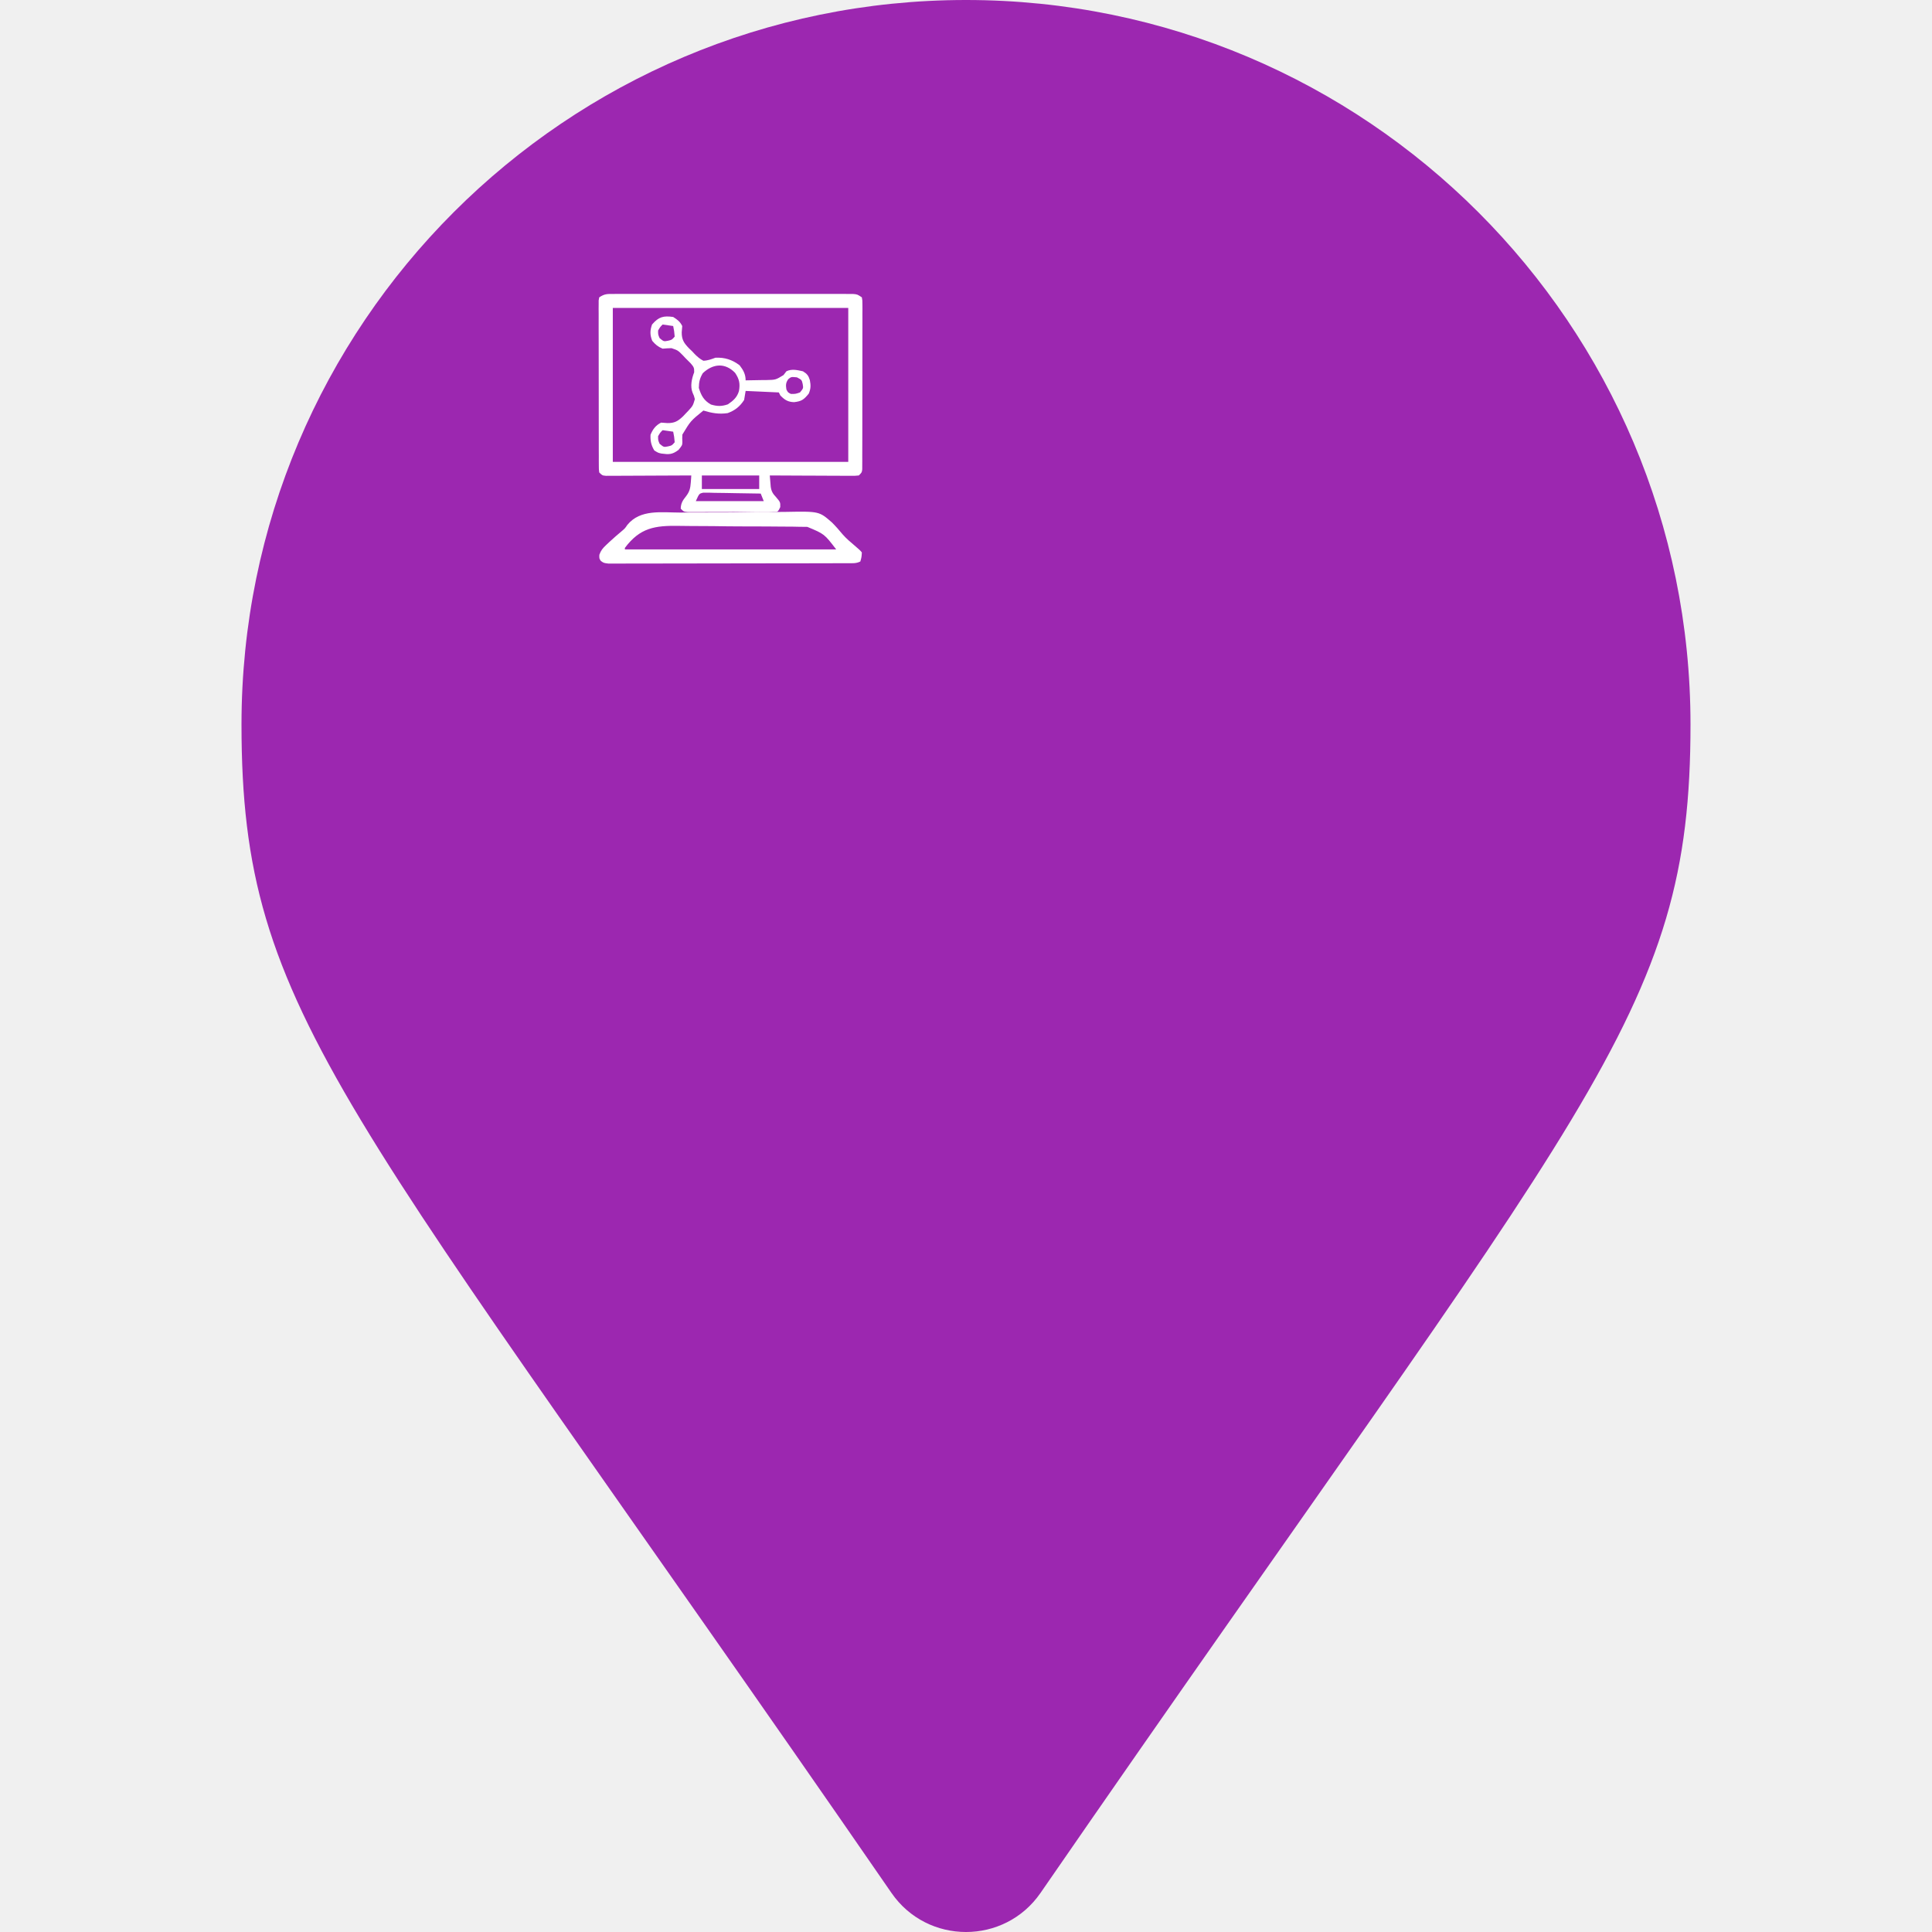
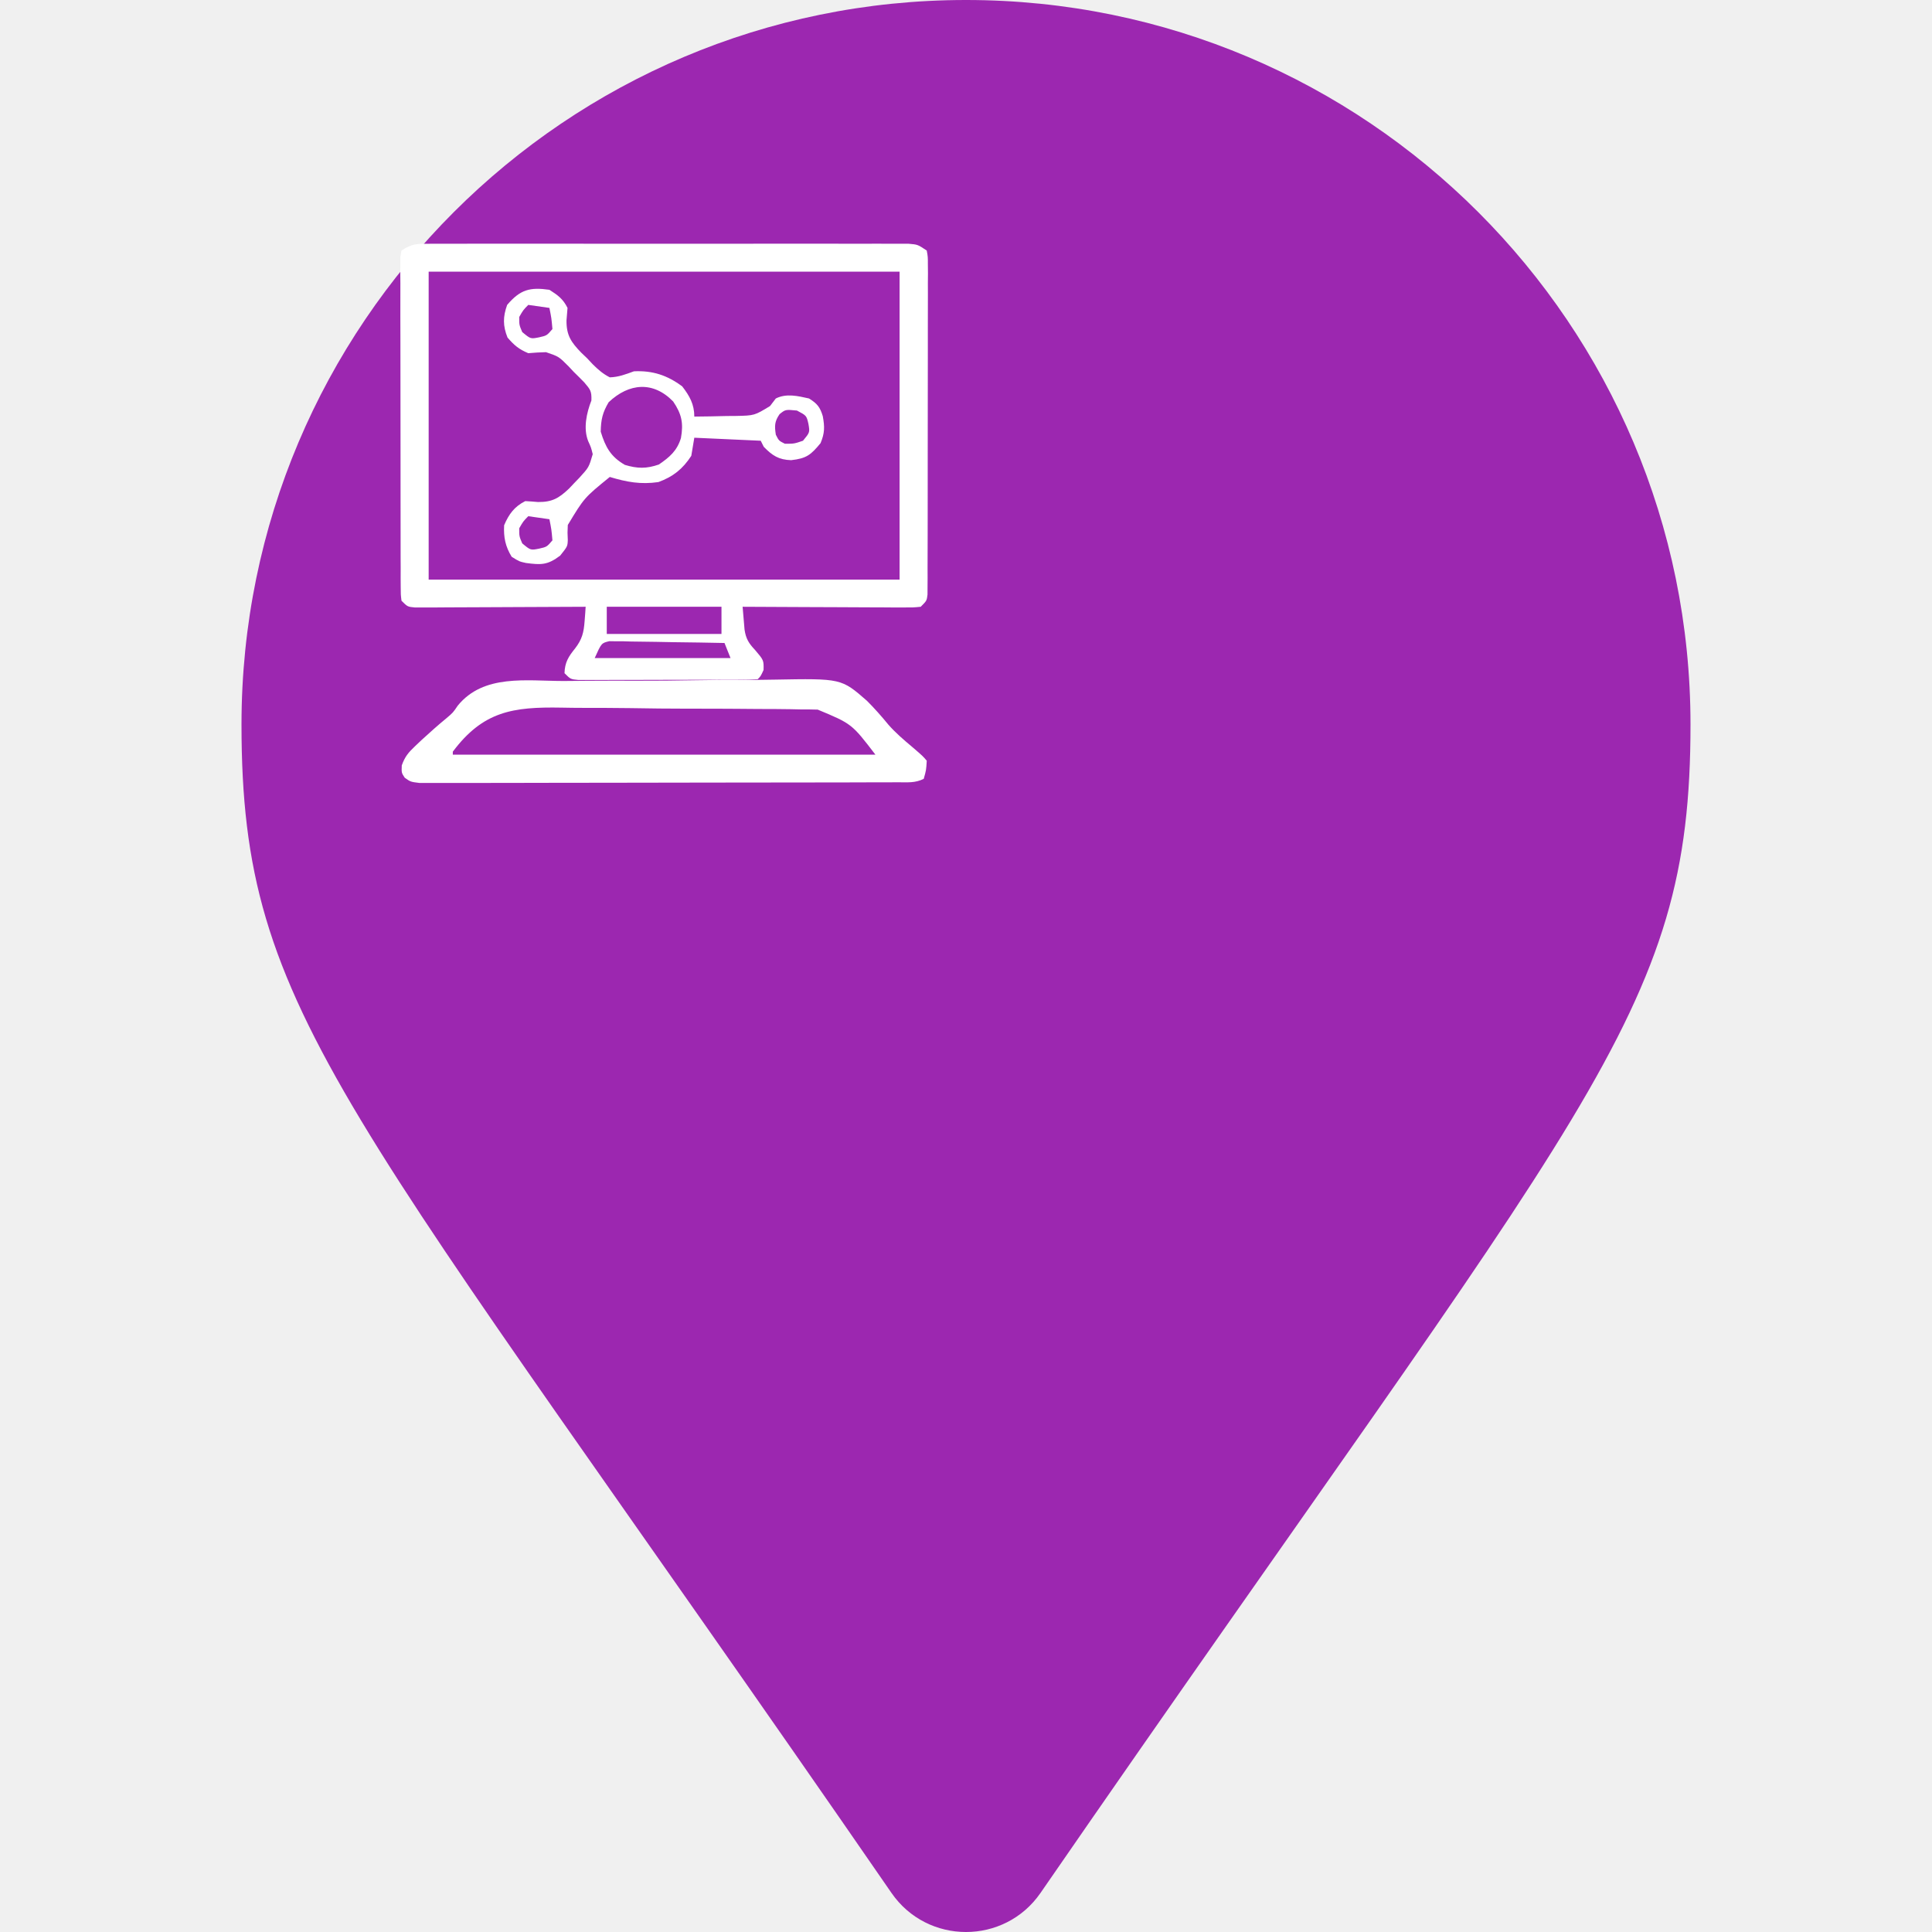
<svg xmlns="http://www.w3.org/2000/svg" viewBox="-64 -64 128 128" id="virus" class="pin">
  <g class="drop">
    <path fill="#9c27b0" transform="scale(0.25) translate(-192,-256)" d="M172.268 501.67C26.97 291.031 0 269.413 0 192 0 85.961 85.961 0 192 0s192 85.961 192 192c0 77.413-26.97 99.031-172.268 309.67-9.535 13.774-29.93 13.773-39.464 0z" />
-     <path fill="#ffffff" transform="translate(0,-20) scale(0.1) translate(-256,-256)" d="M 62.00,26.00            C 64.81,27.79 66.51,29.02 68.00,32.00              67.90,33.38 67.79,34.76 67.66,36.14              67.61,41.09 69.20,43.39 72.59,46.87              73.22,47.47 73.85,48.07 74.50,48.69              75.10,49.33 75.70,49.98 76.32,50.64              78.15,52.45 79.71,53.83 82.00,55.00              84.91,54.92 87.29,53.99 90.00,53.00              96.22,52.71 101.04,54.31 106.00,58.00              108.43,61.16 110.00,63.92 110.00,68.00              113.56,67.98 117.12,67.90 120.69,67.81              121.69,67.81 122.70,67.80 123.74,67.79              129.91,67.66 129.91,67.66 135.08,64.51              135.71,63.68 136.35,62.85 137.00,62.00              140.50,60.25 144.28,61.17 148.00,62.00              150.69,63.68 151.65,64.84 152.56,67.87              153.20,71.39 153.22,73.47 151.81,76.81              148.61,80.67 147.21,81.87 142.06,82.44              137.97,82.29 135.88,80.96 133.00,78.00              132.67,77.34 132.34,76.68 132.00,76.00              121.11,75.50 121.11,75.50 110.00,75.00              109.67,76.98 109.34,78.96 109.00,81.00              106.17,85.35 102.99,87.90 98.12,89.69              92.28,90.55 87.61,89.69 82.00,88.00              73.54,94.88 73.54,94.88 68.09,103.91              67.97,106.47 67.97,106.47 68.09,108.90              68.00,111.00 68.00,111.00 65.56,114.06              61.40,117.21 59.25,117.16 54.20,116.49              52.00,116.00 52.00,116.00 49.50,114.44              47.41,111.03 46.79,107.99 47.00,104.00              48.55,100.33 50.42,97.79 54.00,96.00              55.40,96.07 56.80,96.17 58.20,96.30              62.92,96.35 65.14,95.04 68.52,91.83              69.07,91.25 69.62,90.67 70.19,90.06              70.76,89.47 71.34,88.87 71.93,88.26              75.07,84.81 75.07,84.81 76.35,80.45              75.80,78.23 75.80,78.23 74.84,76.12              73.17,71.91 74.30,66.79 75.91,62.66              76.02,59.49 75.53,59.02 73.54,56.67              72.39,55.49 71.24,54.33 70.06,53.19              69.50,52.59 68.95,51.99 68.37,51.38              65.12,48.11 65.12,48.11 60.87,46.66              58.91,46.69 56.95,46.84 55.00,47.00              51.87,45.68 50.33,44.38 48.12,41.81              46.57,37.93 46.58,34.95 48.00,31.00              52.39,25.86 55.60,25.09 62.00,26.00 Z            M 55.00,31.00            C 53.33,32.69 53.33,32.69 52.00,35.00              51.99,37.64 51.99,37.64 53.00,40.00              55.76,42.30 55.76,42.30 58.56,41.75              61.15,41.16 61.15,41.16 63.00,39.00              62.68,35.40 62.68,35.40 62.00,32.00              59.69,31.67 57.38,31.34 55.00,31.00 Z            M 81.62,63.25            C 79.59,66.69 79.07,69.00 79.00,73.00              80.57,78.13 82.31,81.29 87.00,84.00              91.16,85.25 94.13,85.30 98.25,83.88              101.80,81.45 104.29,79.34 105.57,75.11              106.44,70.24 105.85,67.19 103.00,63.00              96.38,56.19 88.37,56.86 81.62,63.25 Z            M 138.25,67.19            C 136.56,69.64 136.56,71.08 137.00,74.00              138.00,76.00 138.00,76.00 140.00,77.00              143.08,77.00 143.08,77.00 146.00,76.00              148.28,73.24 148.28,73.24 147.81,70.44              147.17,67.67 147.17,67.67 144.00,66.00              140.20,65.63 140.20,65.63 138.25,67.19 Z            M 55.00,101.00            C 53.33,102.69 53.33,102.69 52.00,105.00              51.99,107.64 51.99,107.64 53.00,110.00              55.76,112.30 55.76,112.30 58.56,111.75              61.15,111.16 61.15,111.16 63.00,109.00              62.68,105.40 62.68,105.40 62.00,102.00              59.69,101.67 57.38,101.34 55.00,101.00 Z            M 66.66,155.59            C 69.30,155.57 71.94,155.55 74.58,155.52              80.10,155.48 85.62,155.48 91.15,155.50              97.49,155.52 103.83,155.45 110.17,155.34              115.65,155.24 121.13,155.21 126.62,155.22              129.88,155.23 133.13,155.21 136.39,155.14              158.70,154.73 158.70,154.73 167.19,162.15              169.71,164.67 172.03,167.30 174.29,170.06              176.70,172.80 179.41,175.11 182.20,177.45              185.73,180.49 185.73,180.49 187.00,182.00              186.81,185.12 186.81,185.12 186.00,188.00              183.12,189.44 180.63,189.13 177.40,189.14              176.72,189.14 176.03,189.15 175.32,189.15              173.02,189.16 170.71,189.16 168.40,189.16              166.75,189.17 165.10,189.17 163.45,189.18              158.96,189.19 154.46,189.20 149.97,189.20              147.17,189.20 144.36,189.21 141.56,189.21              132.79,189.23 124.03,189.24 115.26,189.24              105.13,189.24 95.00,189.26 84.87,189.29              77.05,189.31 69.22,189.32 61.40,189.32              56.72,189.32 52.05,189.33 47.37,189.35              42.97,189.36 38.58,189.37 34.18,189.36              32.56,189.36 30.95,189.36 29.33,189.37              27.13,189.38 24.93,189.38 22.73,189.37              21.49,189.37 20.26,189.37 18.99,189.37              16.00,189.00 16.00,189.00 14.07,187.63              13.00,186.00 13.00,186.00 13.09,183.55              14.14,180.61 15.30,179.26 17.56,177.12              18.29,176.44 19.01,175.75 19.76,175.04              22.41,172.63 25.06,170.23 27.83,167.97              30.06,166.08 30.06,166.08 31.65,163.73              40.25,153.23 54.30,155.58 66.66,155.59 Z            M 30.00,179.00            C 30.00,179.33 30.00,179.66 30.00,180.00              76.20,180.00 122.40,180.00 170.00,180.00              162.17,169.77 162.17,169.77 150.88,165.07              148.93,165.01 146.98,164.99 145.03,165.00              143.43,164.97 143.43,164.97 141.79,164.93              138.26,164.87 134.74,164.86 131.21,164.86              128.74,164.84 126.28,164.82 123.81,164.80              118.65,164.76 113.48,164.75 108.31,164.76              101.72,164.76 95.14,164.68 88.54,164.57              83.45,164.50 78.36,164.49 73.26,164.49              70.83,164.49 68.41,164.46 65.98,164.41              49.85,164.12 40.02,165.63 30.00,179.00 Z            M 22.72,10.75            C 23.40,10.74 24.09,10.74 24.80,10.74              27.10,10.73 29.41,10.73 31.71,10.74              33.37,10.74 35.02,10.73 36.67,10.73              41.15,10.72 45.64,10.73 50.13,10.73              54.82,10.74 59.51,10.73 64.20,10.73              72.08,10.72 79.96,10.73 87.84,10.74              96.95,10.75 106.07,10.75 115.18,10.74              123.00,10.73 130.82,10.73 138.64,10.73              143.32,10.73 147.99,10.73 152.66,10.73              157.05,10.72 161.45,10.73 165.84,10.74              167.45,10.74 169.07,10.74 170.68,10.73              172.88,10.73 175.08,10.74 177.28,10.75              178.51,10.75 179.75,10.75 181.02,10.75              184.00,11.00 184.00,11.00 187.00,13.00              187.37,15.05 187.37,15.05 187.37,17.63              187.38,18.61 187.39,19.58 187.40,20.59              187.39,21.66 187.38,22.74 187.37,23.84              187.38,24.97 187.38,26.10 187.38,27.26              187.39,31.01 187.38,34.75 187.36,38.50              187.36,41.09 187.36,43.69 187.36,46.28              187.36,51.72 187.35,57.16 187.34,62.60              187.32,68.90 187.31,75.19 187.32,81.49              187.32,87.54 187.32,93.59 187.31,99.64              187.30,102.21 187.30,104.79 187.30,107.37              187.30,110.96 187.29,114.56 187.27,118.16              187.28,119.23 187.28,120.30 187.28,121.41              187.28,122.39 187.27,123.36 187.26,124.37              187.26,125.65 187.26,125.65 187.25,126.95              187.00,129.00 187.00,129.00 185.00,131.00              182.52,131.24 182.52,131.24 179.36,131.23              178.18,131.23 176.99,131.23 175.78,131.23              174.50,131.22 173.22,131.21 171.90,131.20              169.94,131.19 169.94,131.19 167.94,131.19              164.46,131.18 160.99,131.16 157.51,131.14              153.97,131.12 150.42,131.11 146.87,131.10              139.92,131.08 132.96,131.04 126.00,131.00              126.13,132.61 126.27,134.23 126.41,135.84              126.52,137.19 126.52,137.19 126.64,138.56              127.08,141.57 128.04,143.12 130.12,145.31              133.01,148.71 133.01,148.71 132.94,151.94              132.00,154.00 132.00,154.00 131.00,155.00              129.08,155.10 127.15,155.14 125.23,155.15              123.37,155.15 123.37,155.15 121.49,155.16              120.13,155.17 118.77,155.17 117.41,155.17              116.03,155.17 114.64,155.17 113.26,155.18              110.35,155.18 107.45,155.19 104.55,155.19              100.82,155.19 97.09,155.20 93.36,155.22              90.50,155.23 87.65,155.23 84.79,155.23              83.41,155.23 82.04,155.23 80.66,155.24              78.74,155.25 76.82,155.25 74.90,155.24              73.26,155.25 73.26,155.25 71.59,155.25              69.00,155.00 69.00,155.00 67.00,153.00              67.10,149.42 68.32,147.49 70.50,144.81              72.82,141.79 73.38,139.55 73.66,135.76              73.73,134.87 73.80,133.97 73.87,133.05              73.93,132.04 73.93,132.04 74.00,131.00              73.27,131.00 72.53,131.01 71.77,131.01              64.86,131.05 57.94,131.08 51.03,131.10              47.47,131.11 43.91,131.13 40.36,131.15              36.27,131.18 32.19,131.19 28.10,131.20              26.82,131.21 25.54,131.22 24.22,131.23              22.45,131.23 22.45,131.23 20.64,131.23              19.60,131.23 18.56,131.24 17.48,131.24              15.00,131.00 15.00,131.00 13.00,129.00              12.75,126.95 12.75,126.95 12.74,124.37              12.73,123.39 12.73,122.42 12.72,121.41              12.72,120.34 12.72,119.26 12.73,118.16              12.72,117.03 12.72,115.90 12.71,114.74              12.70,110.99 12.70,107.25 12.70,103.50              12.70,100.91 12.69,98.31 12.69,95.72              12.68,90.28 12.68,84.84 12.68,79.40              12.69,73.10 12.68,66.81 12.66,60.51              12.64,54.46 12.63,48.41 12.64,42.36              12.64,39.79 12.63,37.21 12.62,34.63              12.61,31.04 12.62,27.44 12.63,23.84              12.62,22.77 12.61,21.70 12.60,20.59              12.61,19.61 12.62,18.64 12.63,17.63              12.63,16.78 12.63,15.93 12.63,15.05              12.75,14.37 12.87,13.70 13.00,13.00              16.65,10.57 18.37,10.75 22.72,10.75 Z            M 22.00,20.00            C 22.00,53.66 22.00,87.32 22.00,122.00              73.48,122.00 124.96,122.00 178.00,122.00              178.00,88.34 178.00,54.68 178.00,20.00              126.52,20.00 75.04,20.00 22.00,20.00 Z            M 81.00,131.00            C 81.00,133.97 81.00,136.94 81.00,140.00              93.54,140.00 106.08,140.00 119.00,140.00              119.00,137.03 119.00,134.06 119.00,131.00              106.46,131.00 93.92,131.00 81.00,131.00 Z            M 77.00,148.00            C 91.85,148.00 106.70,148.00 122.00,148.00              121.34,146.35 120.68,144.70 120.00,143.00              114.36,142.88 108.72,142.79 103.07,142.73              101.16,142.70 99.24,142.67 97.32,142.62              94.56,142.56 91.80,142.53 89.04,142.51              87.75,142.47 87.75,142.47 86.44,142.43              85.24,142.43 85.24,142.43 84.01,142.43              83.31,142.42 82.60,142.41 81.88,142.40              79.24,143.01 79.24,143.01 77.00,148.00 Z" />
+     <path fill="#ffffff" transform="translate(0,-20) scale(0.2) translate(-200,-150)" d="M 62.00,26.00            C 64.81,27.79 66.51,29.02 68.00,32.00              67.90,33.38 67.79,34.76 67.66,36.14              67.61,41.09 69.20,43.39 72.59,46.87              73.22,47.47 73.85,48.07 74.50,48.69              75.10,49.33 75.70,49.98 76.32,50.64              78.15,52.45 79.71,53.83 82.00,55.00              84.91,54.92 87.29,53.99 90.00,53.00              96.22,52.71 101.04,54.31 106.00,58.00              108.43,61.16 110.00,63.92 110.00,68.00              113.56,67.98 117.12,67.90 120.69,67.81              121.69,67.81 122.70,67.80 123.74,67.79              129.91,67.66 129.91,67.66 135.08,64.51              135.71,63.68 136.35,62.85 137.00,62.00              140.50,60.25 144.28,61.17 148.00,62.00              150.69,63.68 151.65,64.84 152.56,67.87              153.20,71.39 153.22,73.47 151.81,76.81              148.61,80.67 147.21,81.87 142.06,82.44              137.97,82.29 135.88,80.96 133.00,78.00              132.67,77.34 132.34,76.68 132.00,76.00              121.11,75.50 121.11,75.50 110.00,75.00              109.67,76.98 109.34,78.96 109.00,81.00              106.17,85.35 102.99,87.90 98.12,89.69              92.28,90.55 87.61,89.69 82.00,88.00              73.54,94.88 73.54,94.88 68.09,103.91              67.97,106.47 67.97,106.47 68.09,108.90              68.00,111.00 68.00,111.00 65.56,114.06              61.40,117.21 59.25,117.16 54.20,116.49              52.00,116.00 52.00,116.00 49.50,114.44              47.41,111.03 46.79,107.99 47.00,104.00              48.55,100.33 50.42,97.79 54.00,96.00              55.40,96.07 56.80,96.17 58.20,96.30              62.92,96.35 65.14,95.04 68.52,91.83              69.07,91.25 69.62,90.67 70.19,90.06              70.76,89.47 71.34,88.87 71.93,88.26              75.07,84.81 75.07,84.81 76.35,80.45              75.80,78.23 75.80,78.23 74.84,76.12              73.17,71.91 74.30,66.79 75.91,62.66              76.02,59.49 75.53,59.02 73.54,56.67              72.39,55.49 71.24,54.33 70.06,53.19              69.50,52.59 68.95,51.99 68.37,51.38              65.12,48.11 65.12,48.11 60.87,46.66              58.91,46.69 56.95,46.84 55.00,47.00              51.87,45.68 50.33,44.38 48.12,41.81              46.57,37.93 46.58,34.95 48.00,31.00              52.39,25.86 55.60,25.09 62.00,26.00 Z            M 55.00,31.00            C 53.33,32.69 53.33,32.69 52.00,35.00              51.99,37.64 51.99,37.64 53.00,40.00              55.76,42.30 55.76,42.30 58.56,41.75              61.15,41.16 61.15,41.16 63.00,39.00              62.68,35.40 62.68,35.40 62.00,32.00              59.69,31.67 57.38,31.34 55.00,31.00 Z            M 81.62,63.25            C 79.59,66.69 79.07,69.00 79.00,73.00              80.57,78.13 82.31,81.29 87.00,84.00              91.16,85.25 94.13,85.30 98.25,83.88              101.80,81.45 104.29,79.34 105.57,75.11              106.44,70.24 105.85,67.19 103.00,63.00              96.38,56.19 88.37,56.86 81.62,63.25 Z            M 138.25,67.19            C 136.56,69.64 136.56,71.08 137.00,74.00              138.00,76.00 138.00,76.00 140.00,77.00              143.08,77.00 143.08,77.00 146.00,76.00              148.28,73.24 148.28,73.24 147.81,70.44              147.17,67.67 147.17,67.67 144.00,66.00              140.20,65.63 140.20,65.63 138.25,67.19 Z            M 55.00,101.00            C 53.33,102.69 53.33,102.69 52.00,105.00              51.99,107.64 51.99,107.64 53.00,110.00              55.76,112.30 55.76,112.30 58.56,111.75              61.15,111.16 61.15,111.16 63.00,109.00              62.68,105.40 62.68,105.40 62.00,102.00              59.69,101.67 57.38,101.34 55.00,101.00 Z            M 66.66,155.59            C 69.30,155.57 71.94,155.55 74.58,155.52              80.10,155.48 85.62,155.48 91.15,155.50              97.49,155.52 103.83,155.45 110.17,155.34              115.65,155.24 121.13,155.21 126.62,155.22              129.88,155.23 133.13,155.21 136.39,155.14              158.70,154.73 158.70,154.73 167.19,162.15              169.71,164.67 172.03,167.30 174.29,170.06              176.70,172.80 179.41,175.11 182.20,177.45              185.73,180.49 185.73,180.49 187.00,182.00              186.81,185.12 186.81,185.12 186.00,188.00              183.12,189.44 180.63,189.13 177.40,189.14              176.72,189.14 176.03,189.15 175.32,189.15              173.02,189.16 170.71,189.16 168.40,189.16              166.75,189.17 165.10,189.17 163.45,189.18              158.96,189.19 154.46,189.20 149.97,189.20              147.17,189.20 144.36,189.21 141.56,189.21              132.79,189.23 124.03,189.24 115.26,189.24              105.13,189.24 95.00,189.26 84.87,189.29              77.05,189.31 69.22,189.32 61.40,189.32              56.72,189.32 52.05,189.33 47.37,189.35              42.97,189.36 38.58,189.37 34.18,189.36              32.56,189.36 30.95,189.36 29.33,189.37              27.13,189.38 24.93,189.38 22.73,189.37              21.49,189.37 20.26,189.37 18.99,189.37              16.00,189.00 16.00,189.00 14.07,187.63              13.00,186.00 13.00,186.00 13.09,183.55              14.14,180.61 15.30,179.26 17.56,177.12              18.29,176.44 19.01,175.75 19.76,175.04              22.41,172.63 25.06,170.23 27.83,167.97              30.06,166.08 30.06,166.08 31.65,163.73              40.25,153.23 54.30,155.58 66.66,155.59 Z            M 30.00,179.00            C 30.00,179.33 30.00,179.66 30.00,180.00              76.20,180.00 122.40,180.00 170.00,180.00              162.17,169.77 162.17,169.77 150.88,165.07              148.93,165.01 146.98,164.99 145.03,165.00              143.43,164.97 143.43,164.97 141.79,164.93              138.26,164.87 134.74,164.86 131.21,164.86              128.74,164.84 126.28,164.82 123.81,164.80              118.65,164.76 113.48,164.75 108.31,164.76              101.72,164.76 95.14,164.68 88.54,164.57              83.45,164.50 78.36,164.49 73.26,164.49              70.83,164.49 68.41,164.46 65.98,164.41              49.85,164.12 40.02,165.63 30.00,179.00 Z            M 22.72,10.75            C 23.40,10.74 24.09,10.74 24.80,10.74              27.10,10.73 29.41,10.73 31.71,10.74              33.37,10.74 35.02,10.73 36.67,10.73              41.15,10.72 45.64,10.73 50.13,10.73              54.82,10.74 59.51,10.73 64.20,10.73              72.08,10.72 79.96,10.73 87.84,10.74              96.95,10.75 106.07,10.75 115.18,10.74              123.00,10.73 130.82,10.73 138.64,10.73              143.32,10.73 147.99,10.73 152.66,10.73              157.05,10.72 161.45,10.73 165.84,10.74              167.45,10.74 169.07,10.74 170.68,10.73              172.88,10.73 175.08,10.74 177.28,10.75              178.51,10.75 179.75,10.75 181.02,10.75              184.00,11.00 184.00,11.00 187.00,13.00              187.37,15.05 187.37,15.05 187.37,17.63              187.38,18.61 187.39,19.58 187.40,20.59              187.39,21.66 187.38,22.74 187.37,23.84              187.38,24.97 187.38,26.10 187.38,27.26              187.39,31.01 187.38,34.75 187.36,38.50              187.36,41.09 187.36,43.69 187.36,46.28              187.36,51.72 187.35,57.16 187.34,62.60              187.32,68.90 187.31,75.19 187.32,81.49              187.32,87.54 187.32,93.59 187.31,99.64              187.30,102.21 187.30,104.79 187.30,107.37              187.30,110.96 187.29,114.56 187.27,118.16              187.28,119.23 187.28,120.30 187.28,121.41              187.28,122.39 187.27,123.36 187.26,124.37              187.26,125.65 187.26,125.65 187.25,126.95              187.00,129.00 187.00,129.00 185.00,131.00              182.52,131.24 182.52,131.24 179.36,131.23              178.18,131.23 176.99,131.23 175.78,131.23              174.50,131.22 173.22,131.21 171.90,131.20              169.94,131.19 169.94,131.19 167.94,131.19              164.46,131.18 160.99,131.16 157.51,131.14              153.97,131.12 150.42,131.11 146.87,131.10              139.92,131.08 132.96,131.04 126.00,131.00              126.13,132.61 126.27,134.23 126.41,135.84              126.52,137.19 126.52,137.19 126.64,138.56              127.08,141.57 128.04,143.12 130.12,145.31              133.01,148.71 133.01,148.71 132.94,151.94              132.00,154.00 132.00,154.00 131.00,155.00              129.08,155.10 127.15,155.14 125.23,155.15              123.37,155.15 123.37,155.15 121.49,155.16              120.13,155.17 118.77,155.17 117.41,155.17              116.03,155.17 114.64,155.17 113.26,155.18              110.35,155.18 107.45,155.19 104.55,155.19              100.82,155.19 97.09,155.20 93.36,155.22              90.50,155.23 87.65,155.23 84.79,155.23              83.41,155.23 82.04,155.23 80.66,155.24              78.74,155.25 76.82,155.25 74.90,155.24              73.26,155.25 73.26,155.25 71.59,155.25              69.00,155.00 69.00,155.00 67.00,153.00              67.10,149.42 68.32,147.49 70.50,144.81              72.82,141.79 73.38,139.55 73.66,135.76              73.73,134.87 73.80,133.97 73.87,133.05              73.93,132.04 73.93,132.04 74.00,131.00              73.27,131.00 72.53,131.01 71.77,131.01              64.86,131.05 57.94,131.08 51.03,131.10              47.47,131.11 43.91,131.13 40.36,131.15              36.27,131.18 32.19,131.19 28.10,131.20              26.82,131.21 25.54,131.22 24.22,131.23              22.45,131.23 22.45,131.23 20.64,131.23              19.60,131.23 18.56,131.24 17.48,131.24              15.00,131.00 15.00,131.00 13.00,129.00              12.75,126.95 12.75,126.95 12.74,124.37              12.73,123.39 12.73,122.42 12.72,121.41              12.72,120.34 12.72,119.26 12.73,118.16              12.72,117.03 12.72,115.90 12.71,114.74              12.70,110.99 12.70,107.25 12.70,103.50              12.70,100.91 12.69,98.31 12.69,95.72              12.68,90.28 12.68,84.84 12.68,79.40              12.69,73.10 12.68,66.81 12.66,60.51              12.64,54.46 12.63,48.41 12.64,42.36              12.64,39.79 12.63,37.21 12.62,34.63              12.61,31.04 12.62,27.44 12.63,23.84              12.62,22.77 12.61,21.70 12.60,20.59              12.61,19.61 12.62,18.64 12.63,17.63              12.63,16.78 12.63,15.93 12.63,15.05              12.75,14.37 12.87,13.70 13.00,13.00              16.65,10.57 18.37,10.75 22.72,10.75 Z            M 22.00,20.00            C 22.00,53.66 22.00,87.32 22.00,122.00              73.48,122.00 124.96,122.00 178.00,122.00              178.00,88.34 178.00,54.68 178.00,20.00              126.52,20.00 75.04,20.00 22.00,20.00 Z            M 81.00,131.00            C 81.00,133.97 81.00,136.94 81.00,140.00              93.54,140.00 106.08,140.00 119.00,140.00              119.00,137.03 119.00,134.06 119.00,131.00              106.46,131.00 93.92,131.00 81.00,131.00 Z            M 77.00,148.00            C 91.85,148.00 106.70,148.00 122.00,148.00              121.34,146.35 120.68,144.70 120.00,143.00              114.36,142.88 108.72,142.79 103.07,142.73              101.16,142.70 99.24,142.67 97.32,142.62              94.56,142.56 91.80,142.53 89.04,142.51              87.75,142.47 87.75,142.47 86.44,142.43              85.24,142.43 85.24,142.43 84.01,142.43              83.31,142.42 82.60,142.41 81.88,142.40              79.24,143.01 79.24,143.01 77.00,148.00 Z" />
    /&gt;
  </g>
</svg>
